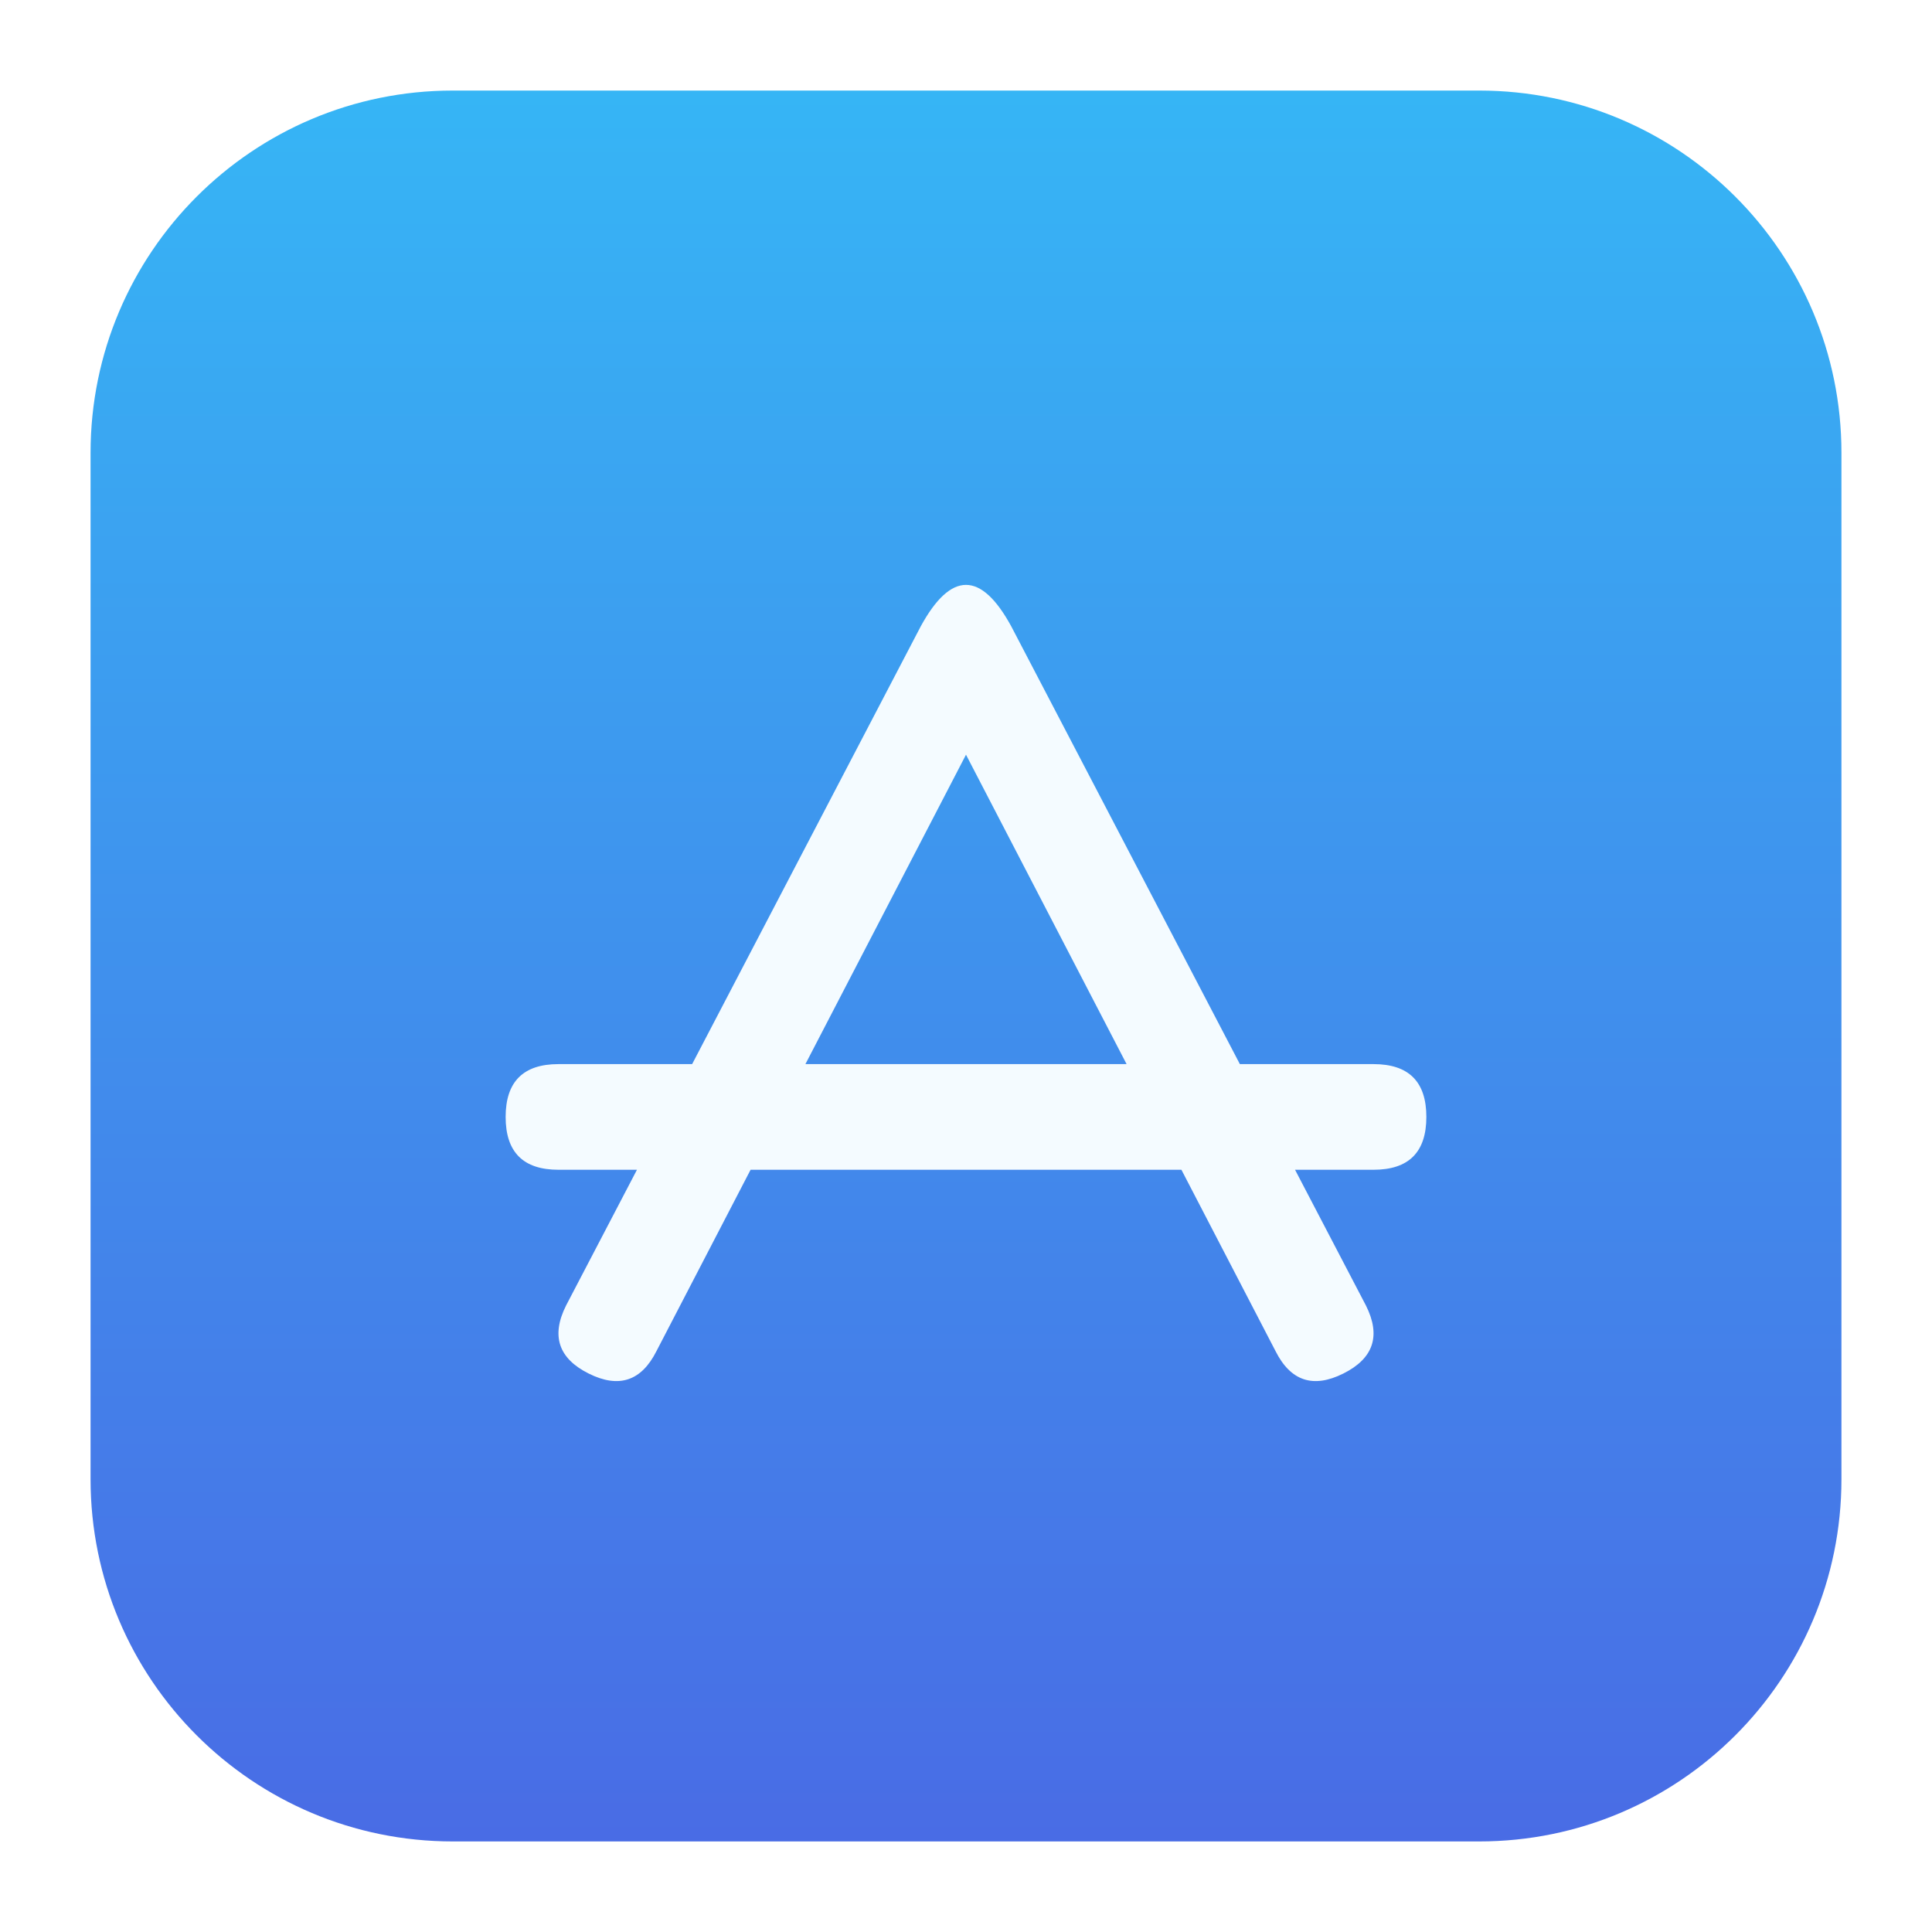
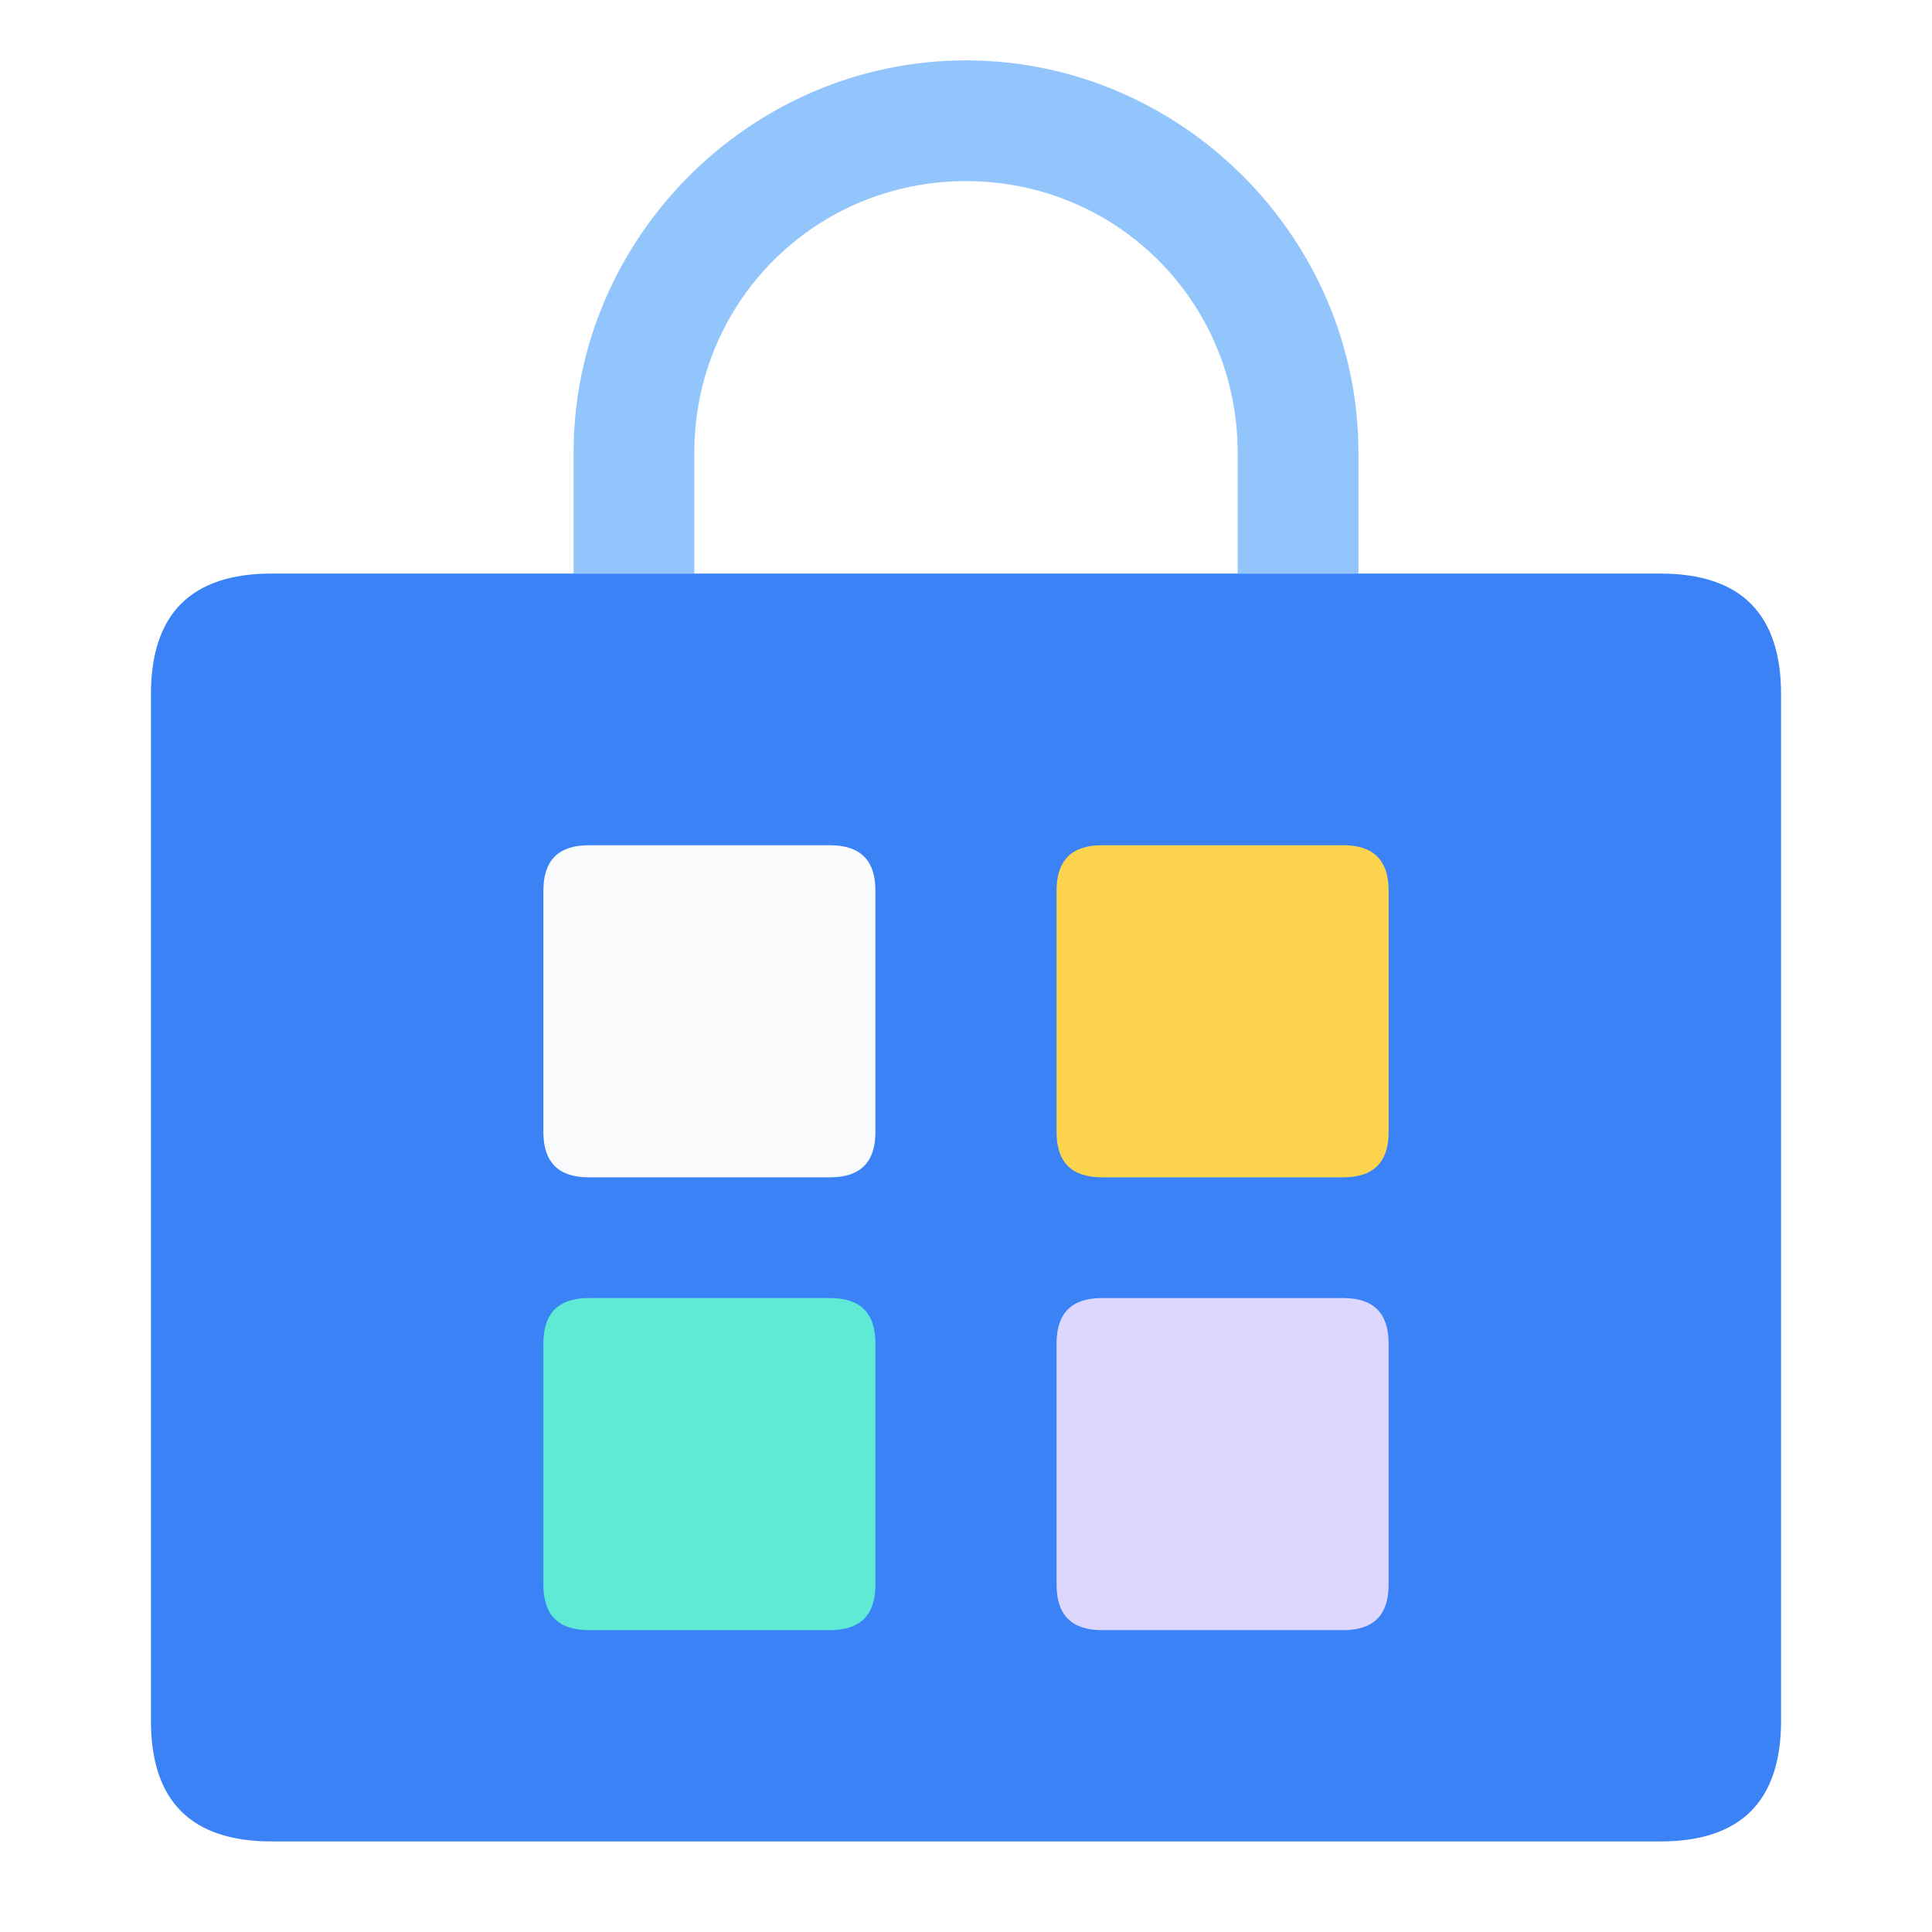
<svg xmlns="http://www.w3.org/2000/svg" width="512" height="512" viewBox="0 0 512 512">
-   <defs>
-     <linearGradient id="appBlue" x1="0" y1="0" x2="0" y2="1">
-       <stop offset="0" stop-color="#36B5F5" />
-       <stop offset="1" stop-color="#496CE5" />
-     </linearGradient>
-   </defs>
-   <rect x="24" y="24" width="464" height="464" rx="96" fill="url(#appBlue)" />
-   <path fill="#F4FBFF" d="M150 346L244 166Q256 144 268 166L362 346Q368 358 356 364Q344 370 338 358L256 200L174 358Q168 370 156 364Q144 358 150 346ZM148 282H364Q378 282 378 296Q378 310 364 310H148Q134 310 134 296Q134 282 148 282Z" />
+   <path fill="#93C5FD" d="M152 152V120C152 63 199 16 256 16C313 16 360 63 360 120V152H328V120C328 80 296 48 256 48C216 48 184 80 184 120V152Z" />
+   <path fill="#3B82F6" d="M72 152H440Q472 152 472 184V456Q472 488 440 488H72Q40 488 40 456V184Q40 152 72 152Z" />
+   <path fill="#F8FAFC" d="M156 224H220Q232 224 232 236V300Q232 312 220 312H156Q144 312 144 300V236Q144 224 156 224Z" />
+   <path fill="#FCD34D" d="M292 224H356Q368 224 368 236V300Q368 312 356 312H292Q280 312 280 300V236Q280 224 292 224Z" />
+   <path fill="#5EEAD4" d="M156 344H220Q232 344 232 356V420Q232 432 220 432H156Q144 432 144 420V356Q144 344 156 344Z" />
+   <path fill="#DDD6FE" d="M292 344H356Q368 344 368 356V420Q368 432 356 432H292Q280 432 280 420V356Q280 344 292 344Z" />
</svg>
